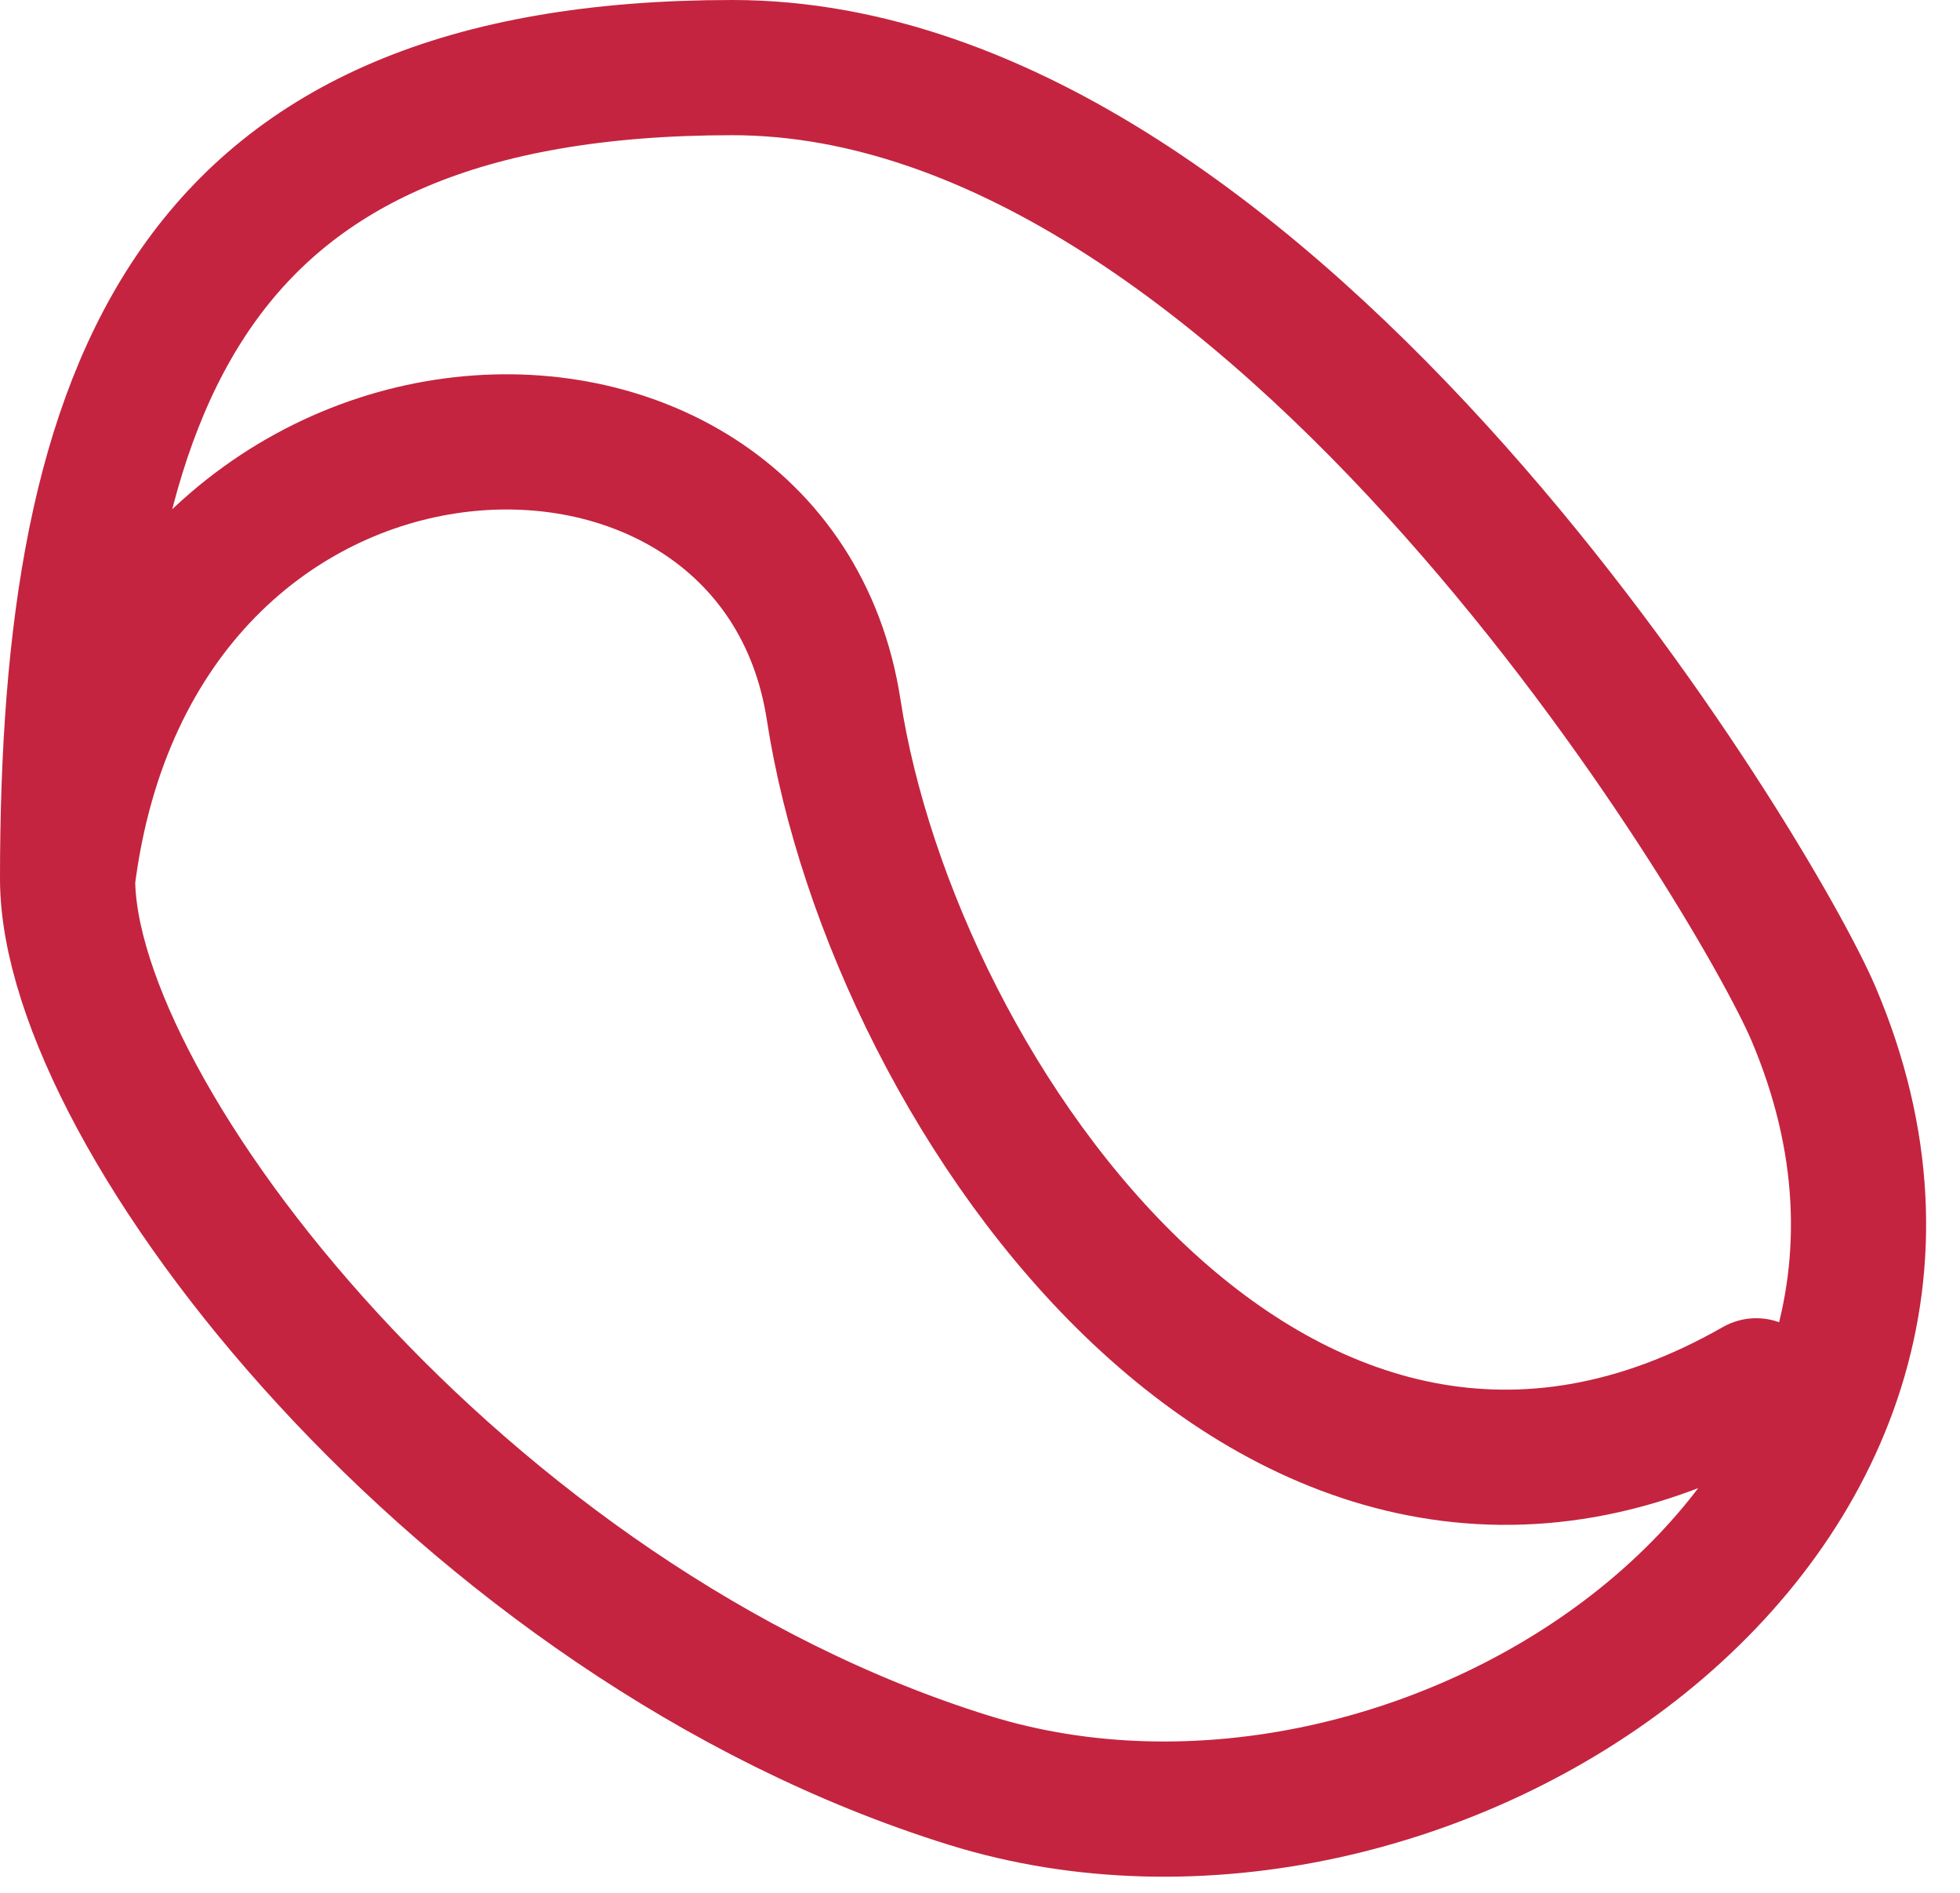
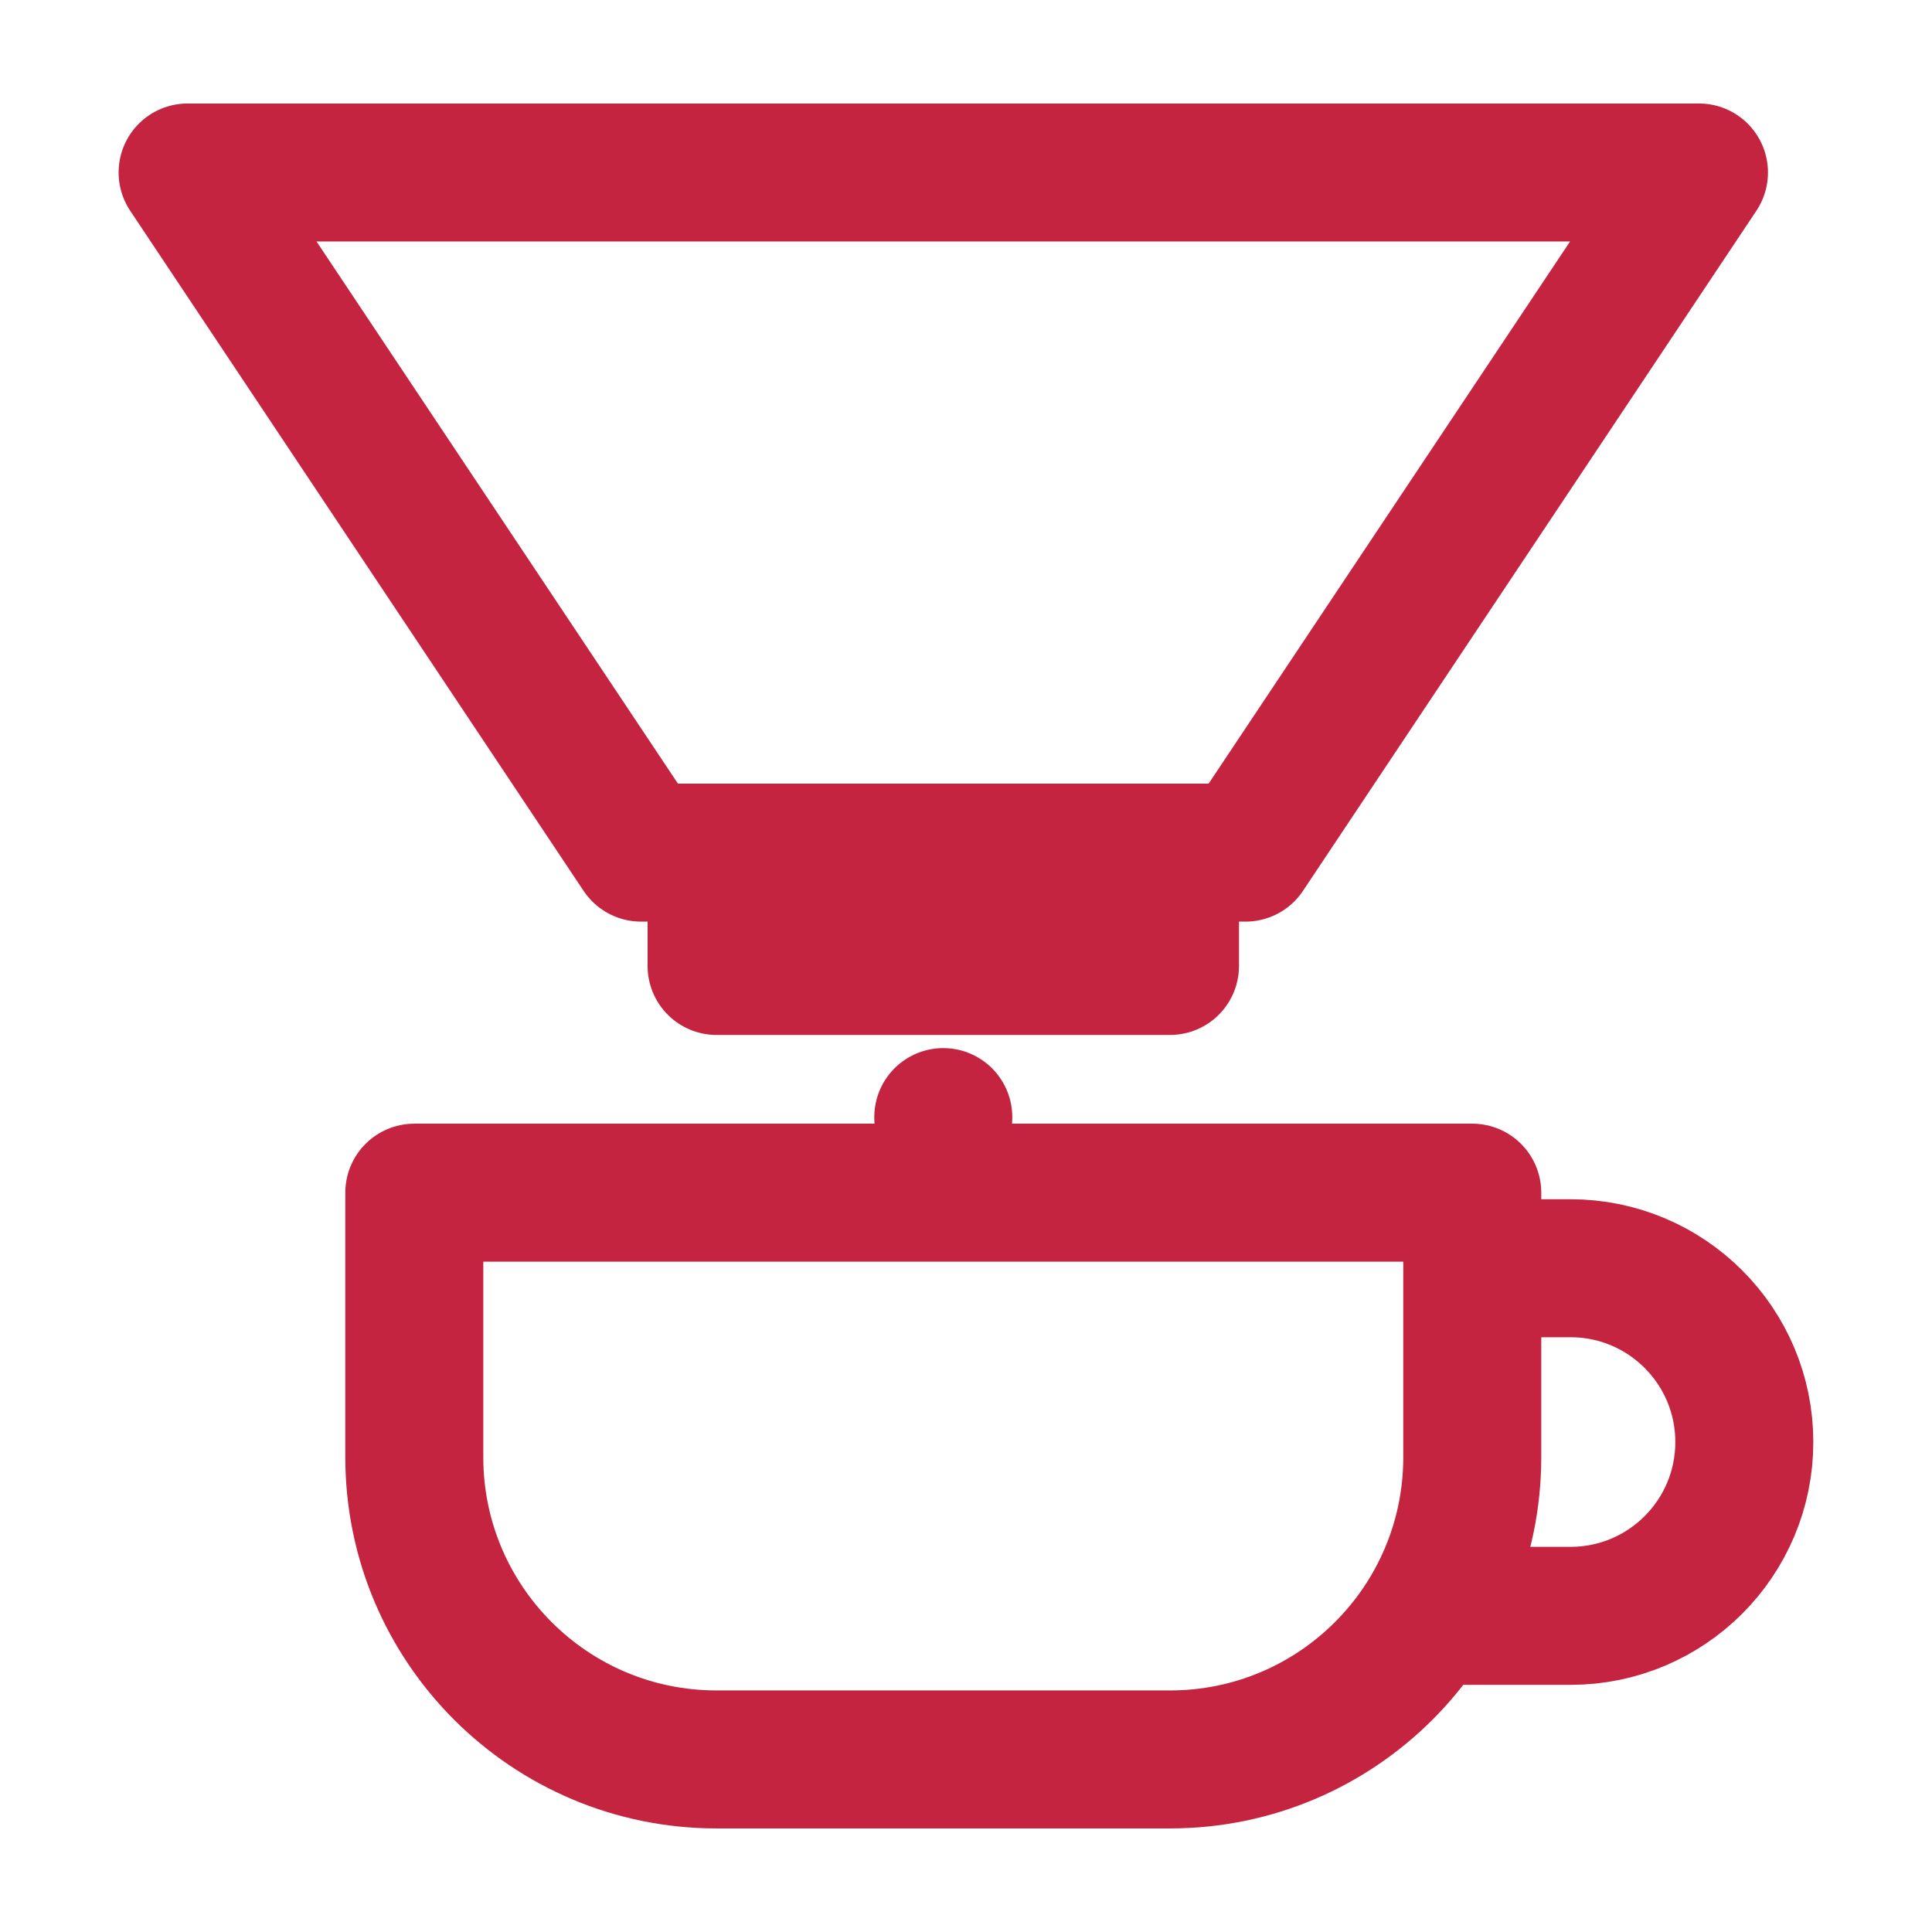
- <svg xmlns="http://www.w3.org/2000/svg" width="29" height="28" viewBox="0 0 29 28" fill="none">
-   <path d="M1 13C1 16.5 6.834 24 14.334 26.334C21.081 28.434 30.02 22.5 26.834 15C25.985 13 18.834 1 10.835 1C2.835 1 1 5.636 1 13ZM1 13C2 5 11.448 4.737 12.335 10.5C13.221 16.263 18.985 24.5 25.985 20.5" stroke="#C4243F" stroke-width="2" stroke-linecap="round" />
+ <svg xmlns="http://www.w3.org/2000/svg" width="28" height="28" viewBox="0 0 28 28" fill="none">
+   <g transform="translate(-1.662 -1.881) scale(1.0952)" stroke="#C4243F" stroke-width="1.826" stroke-linecap="round" stroke-linejoin="round">
+     <path d="M4 4h20l-6 9H10ZM11 13v1.5h6V13M7 17.5h14v3.5a4 4 0 0 1-4 4h-6a4 4 0 0 1-4-4ZM21 18.5h1.3a2.3 2.3 0 0 1 0 4.6H20.5M14 16.5v.01" />
+   </g>
</svg>
